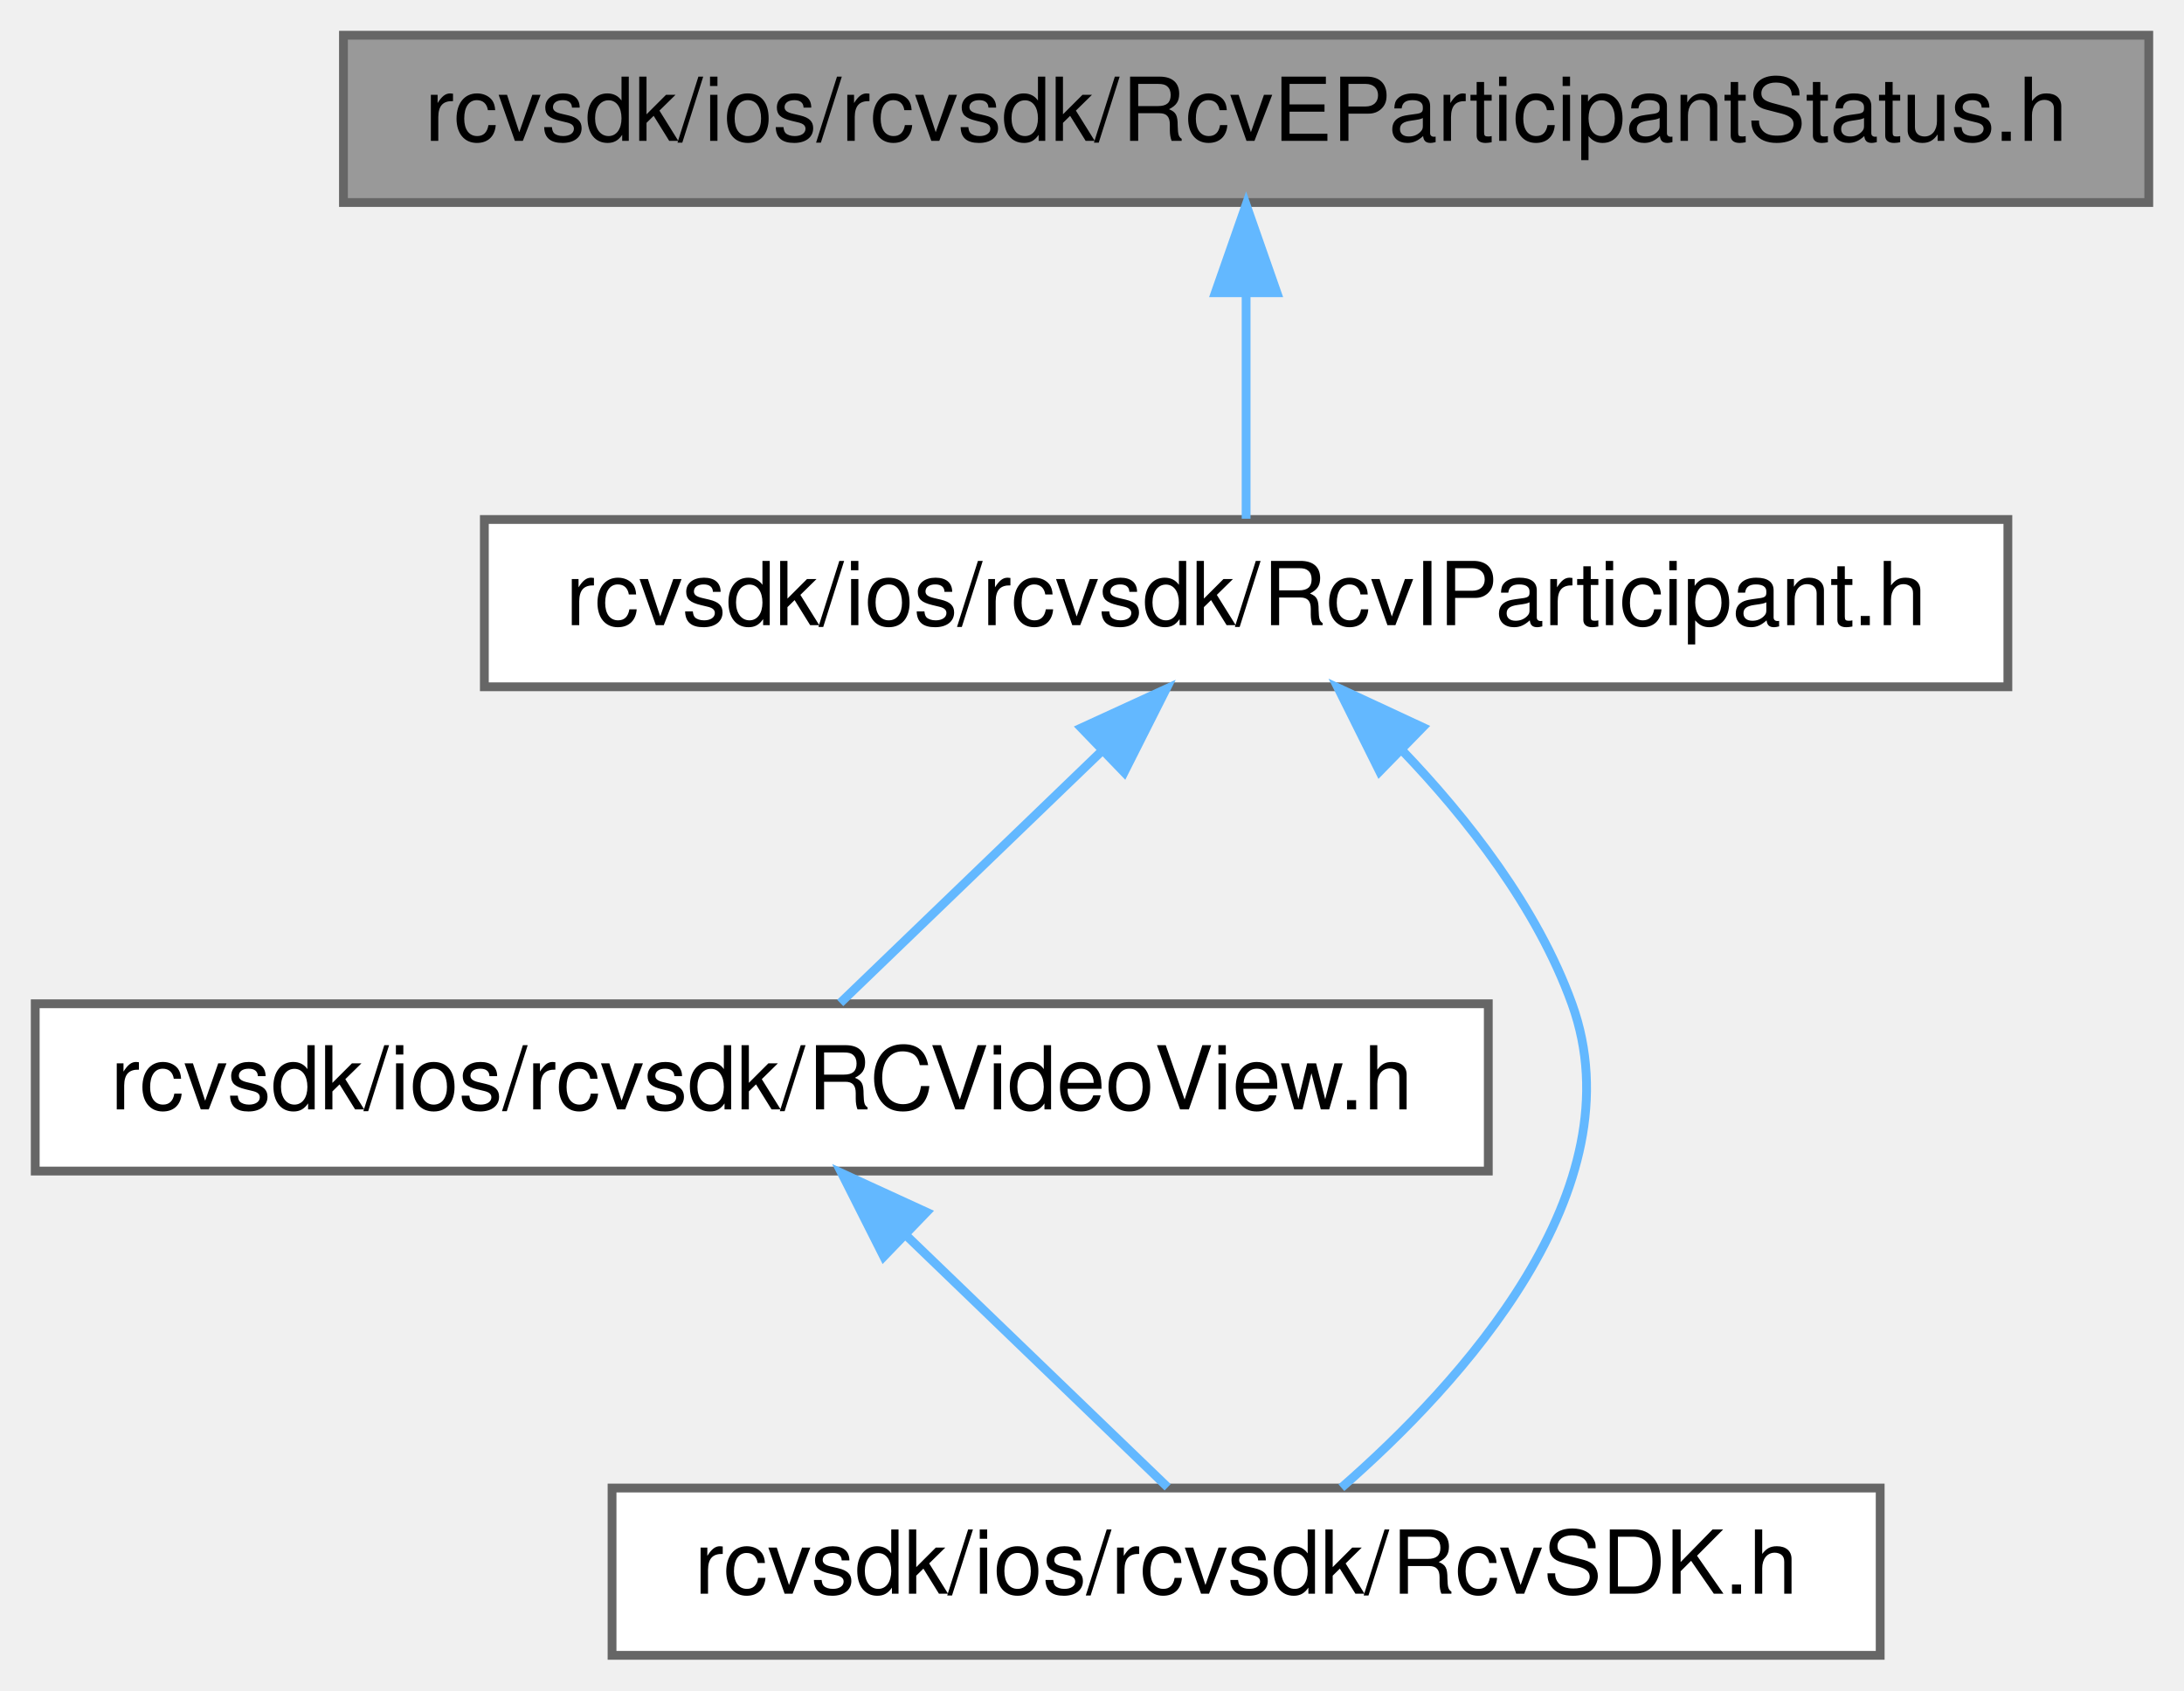
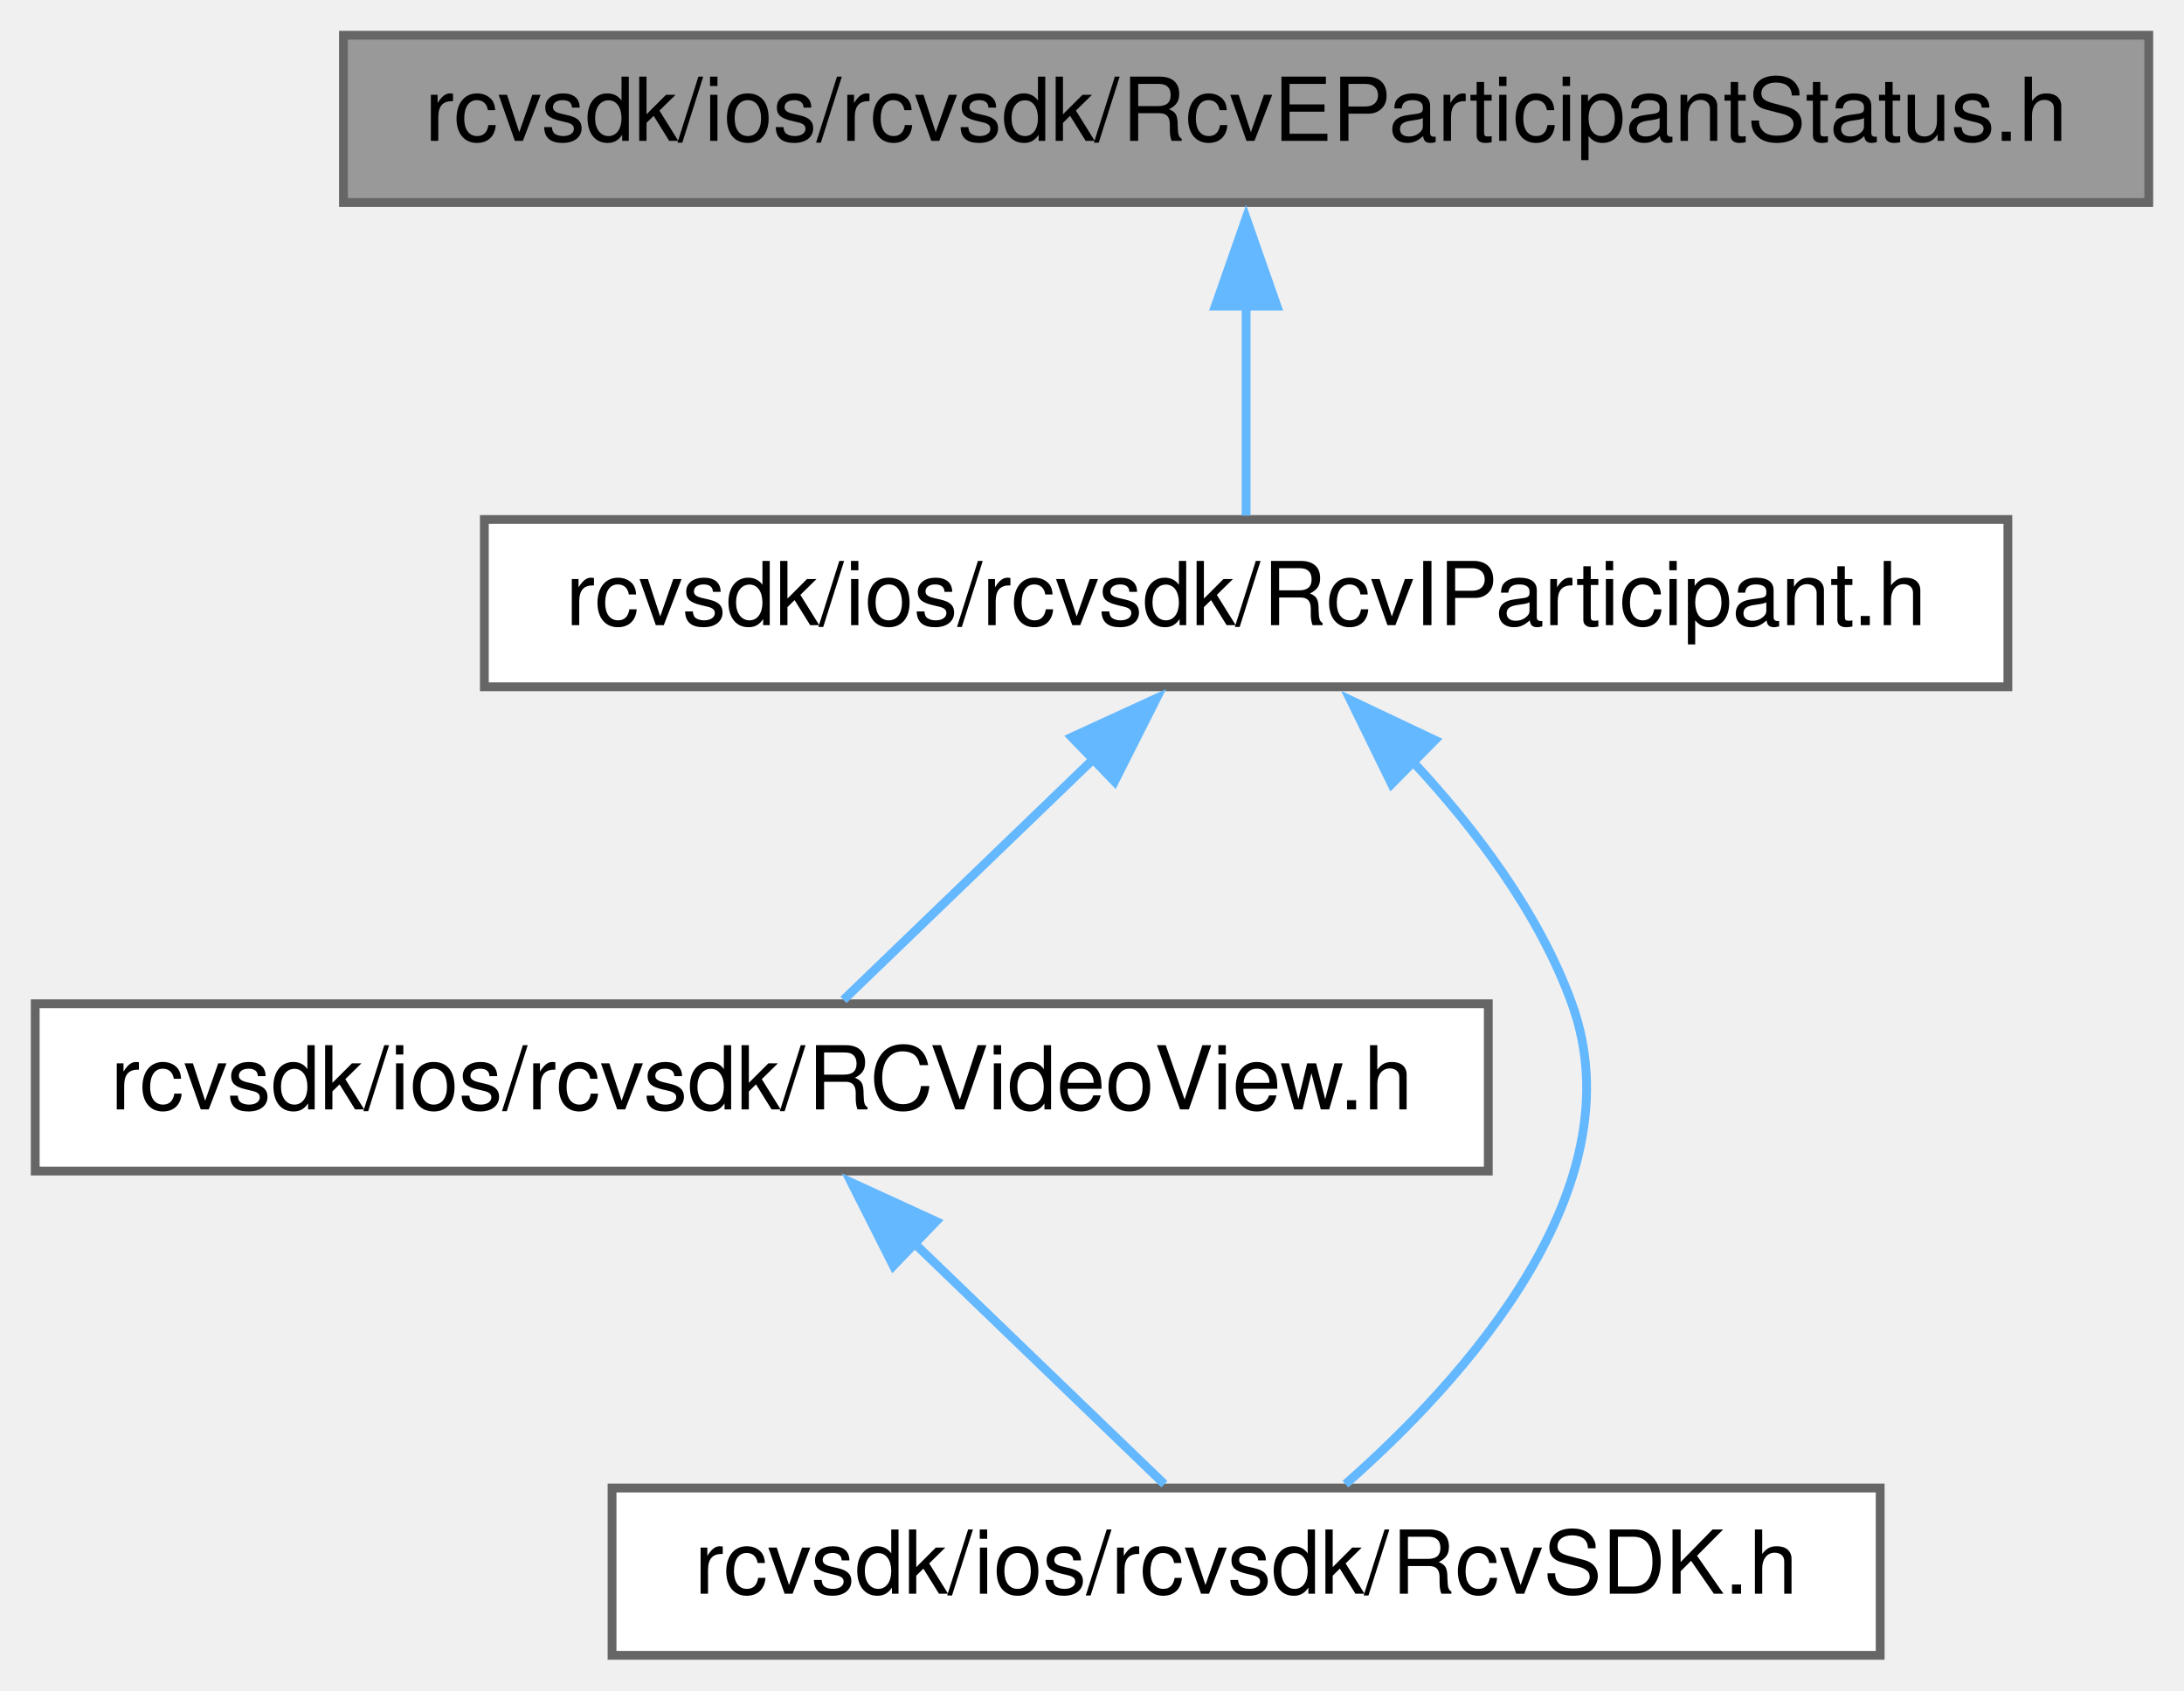
<svg xmlns="http://www.w3.org/2000/svg" xmlns:xlink="http://www.w3.org/1999/xlink" width="248pt" height="192pt" viewBox="0.00 0.00 248.00 192.00">
  <g id="graph0" class="graph" transform="scale(1 1) rotate(0) translate(4 188)">
    <g id="node1" class="node">
      <g id="a_node1">
        <a xlink:title=" ">
          <polygon fill="#999999" stroke="#666666" points="240,-184 35,-184 35,-165 240,-165 240,-184" />
          <text text-anchor="middle" x="137.5" y="-172" font-family="Helvetica,sans-Serif" font-size="10.00">rcvsdk/ios/rcvsdk/RcvEParticipantStatus.h</text>
        </a>
      </g>
    </g>
    <g id="node2" class="node">
      <g id="a_node2">
        <a xlink:href="_rcv_i_participant_8h.html" target="_top" xlink:title=" ">
          <polygon fill="white" stroke="#666666" points="224,-129 51,-129 51,-110 224,-110 224,-129" />
          <text text-anchor="middle" x="137.5" y="-117" font-family="Helvetica,sans-Serif" font-size="10.00">rcvsdk/ios/rcvsdk/RcvIParticipant.h</text>
        </a>
      </g>
    </g>
    <g id="edge1" class="edge">
-       <path fill="none" stroke="#63b8ff" d="M137.5,-154.66C137.5,-145.93 137.5,-135.99 137.5,-129.09" />
-       <polygon fill="#63b8ff" stroke="#63b8ff" points="134,-154.75 137.5,-164.75 141,-154.75 134,-154.75" />
+       <path fill="none" stroke="#63b8ff" d="M137.5,-153.35C137.5,-145.1 137.5,-135.97 137.5,-129.44" />
+       <polygon fill="#63b8ff" stroke="#63b8ff" points="134,-153.23 137.5,-163.23 141,-153.23 134,-153.23" />
    </g>
    <g id="node3" class="node">
      <g id="a_node3">
        <a xlink:href="_r_c_video_view_8h.html" target="_top" xlink:title=" ">
          <polygon fill="white" stroke="#666666" points="165,-74 0,-74 0,-55 165,-55 165,-74" />
          <text text-anchor="middle" x="82.5" y="-62" font-family="Helvetica,sans-Serif" font-size="10.00">rcvsdk/ios/rcvsdk/RCVideoView.h</text>
        </a>
      </g>
    </g>
    <g id="edge2" class="edge">
-       <path fill="none" stroke="#63b8ff" d="M121.21,-102.8C111.46,-93.41 99.45,-81.83 91.41,-74.09" />
-       <polygon fill="#63b8ff" stroke="#63b8ff" points="118.79,-105.33 128.42,-109.75 123.65,-100.29 118.79,-105.33" />
+       <path fill="none" stroke="#63b8ff" d="M120.15,-101.78C110.75,-92.72 99.52,-81.9 91.78,-74.44" />
+       <polygon fill="#63b8ff" stroke="#63b8ff" points="117.7,-104.28 127.33,-108.7 122.56,-99.24 117.7,-104.28" />
    </g>
    <g id="node4" class="node">
      <g id="a_node4">
        <a xlink:href="_rcv_s_d_k_8h.html" target="_top" xlink:title=" ">
          <polygon fill="white" stroke="#666666" points="209.5,-19 65.5,-19 65.5,0 209.5,0 209.5,-19" />
          <text text-anchor="middle" x="137.5" y="-7" font-family="Helvetica,sans-Serif" font-size="10.00">rcvsdk/ios/rcvsdk/RcvSDK.h</text>
        </a>
      </g>
    </g>
    <g id="edge4" class="edge">
-       <path fill="none" stroke="#63b8ff" d="M155.14,-102.86C162.64,-95.04 170.56,-84.91 174.5,-74 182.13,-52.88 161.78,-30.79 148.32,-19.04" />
-       <polygon fill="#63b8ff" stroke="#63b8ff" points="152.66,-100.39 147.94,-109.87 157.55,-105.4 152.66,-100.39" />
+       <path fill="none" stroke="#63b8ff" d="M156.36,-101.57C163.48,-93.94 170.77,-84.32 174.5,-74 182.05,-53.12 162.24,-31.29 148.78,-19.44" />
+       <polygon fill="#63b8ff" stroke="#63b8ff" points="154.02,-98.96 149.36,-108.48 158.94,-103.94 154.02,-98.96" />
    </g>
    <g id="edge3" class="edge">
-       <path fill="none" stroke="#63b8ff" d="M98.79,-47.8C108.54,-38.41 120.55,-26.83 128.59,-19.09" />
-       <polygon fill="#63b8ff" stroke="#63b8ff" points="96.35,-45.29 91.58,-54.75 101.21,-50.33 96.35,-45.29" />
+       <path fill="none" stroke="#63b8ff" d="M99.85,-46.78C109.25,-37.72 120.48,-26.9 128.22,-19.44" />
+       <polygon fill="#63b8ff" stroke="#63b8ff" points="97.44,-44.24 92.67,-53.7 102.3,-49.28 97.44,-44.24" />
    </g>
  </g>
</svg>
